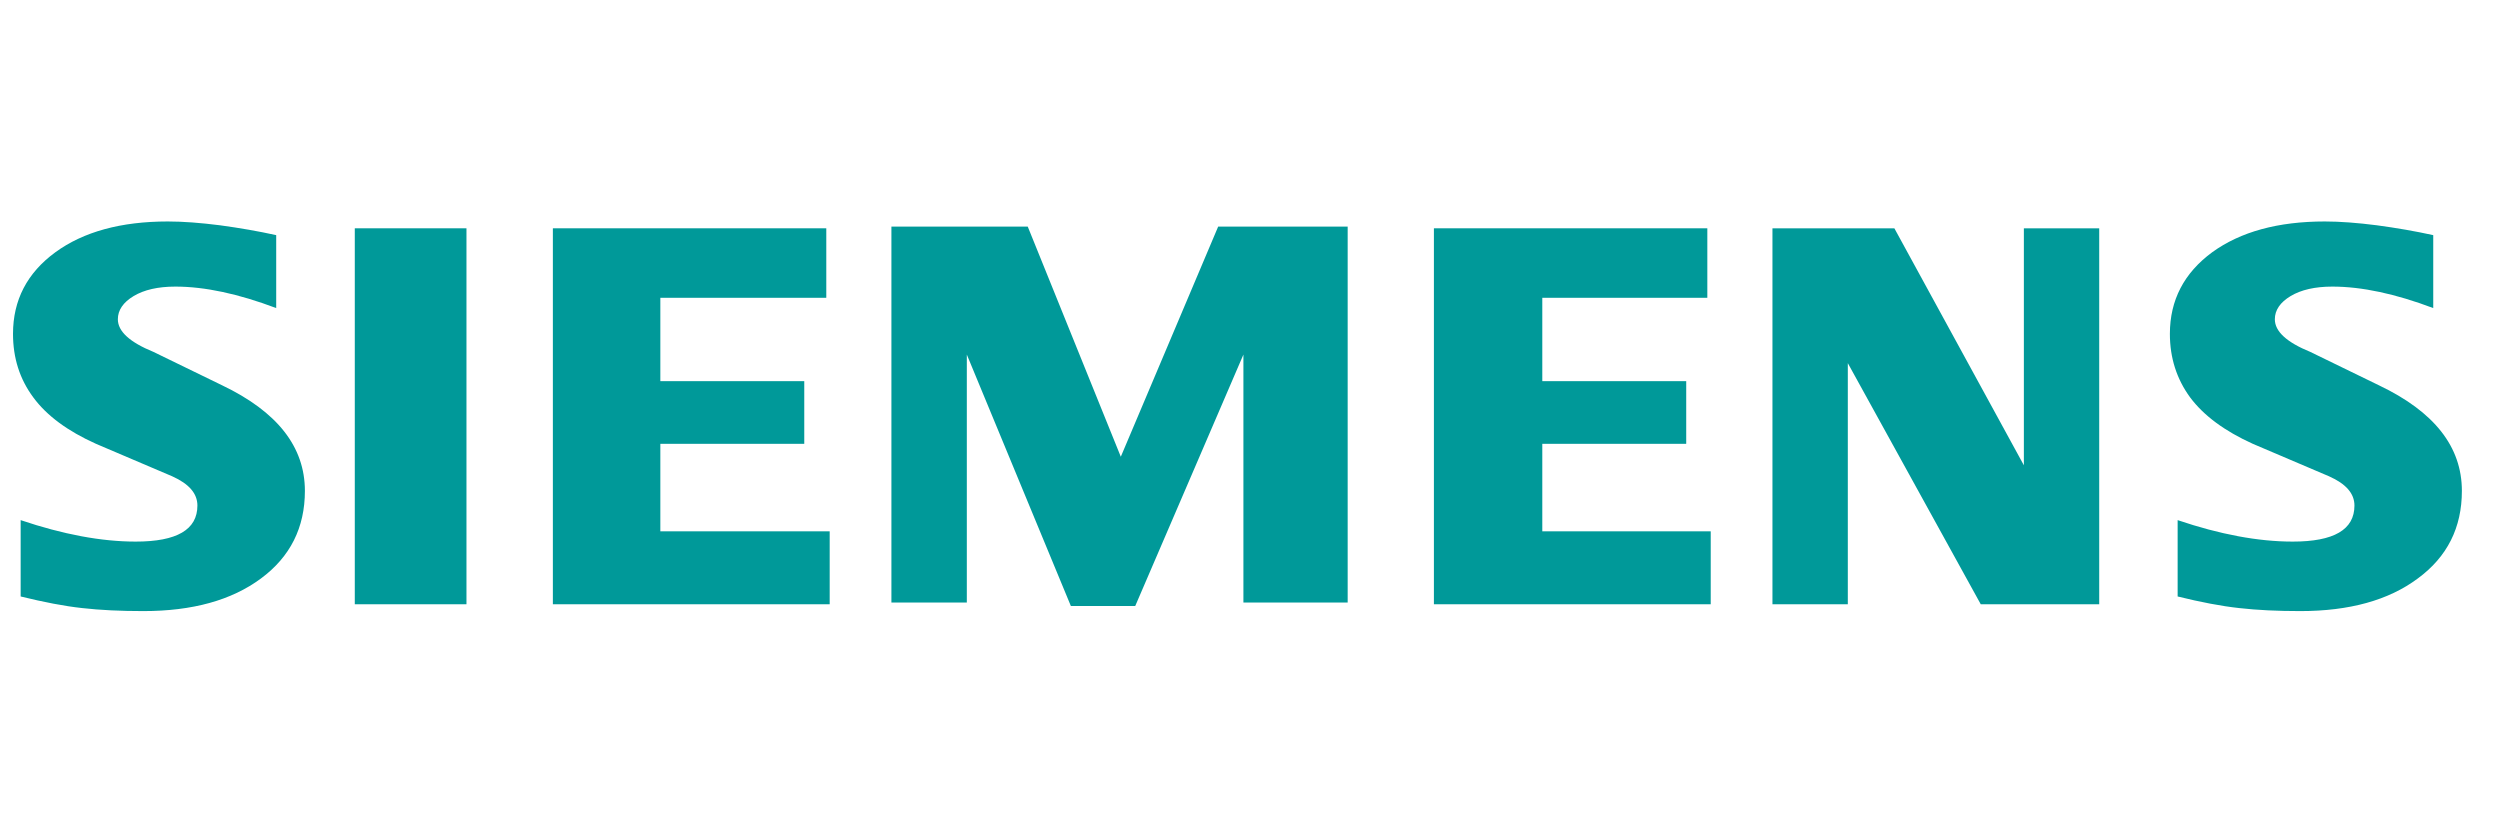
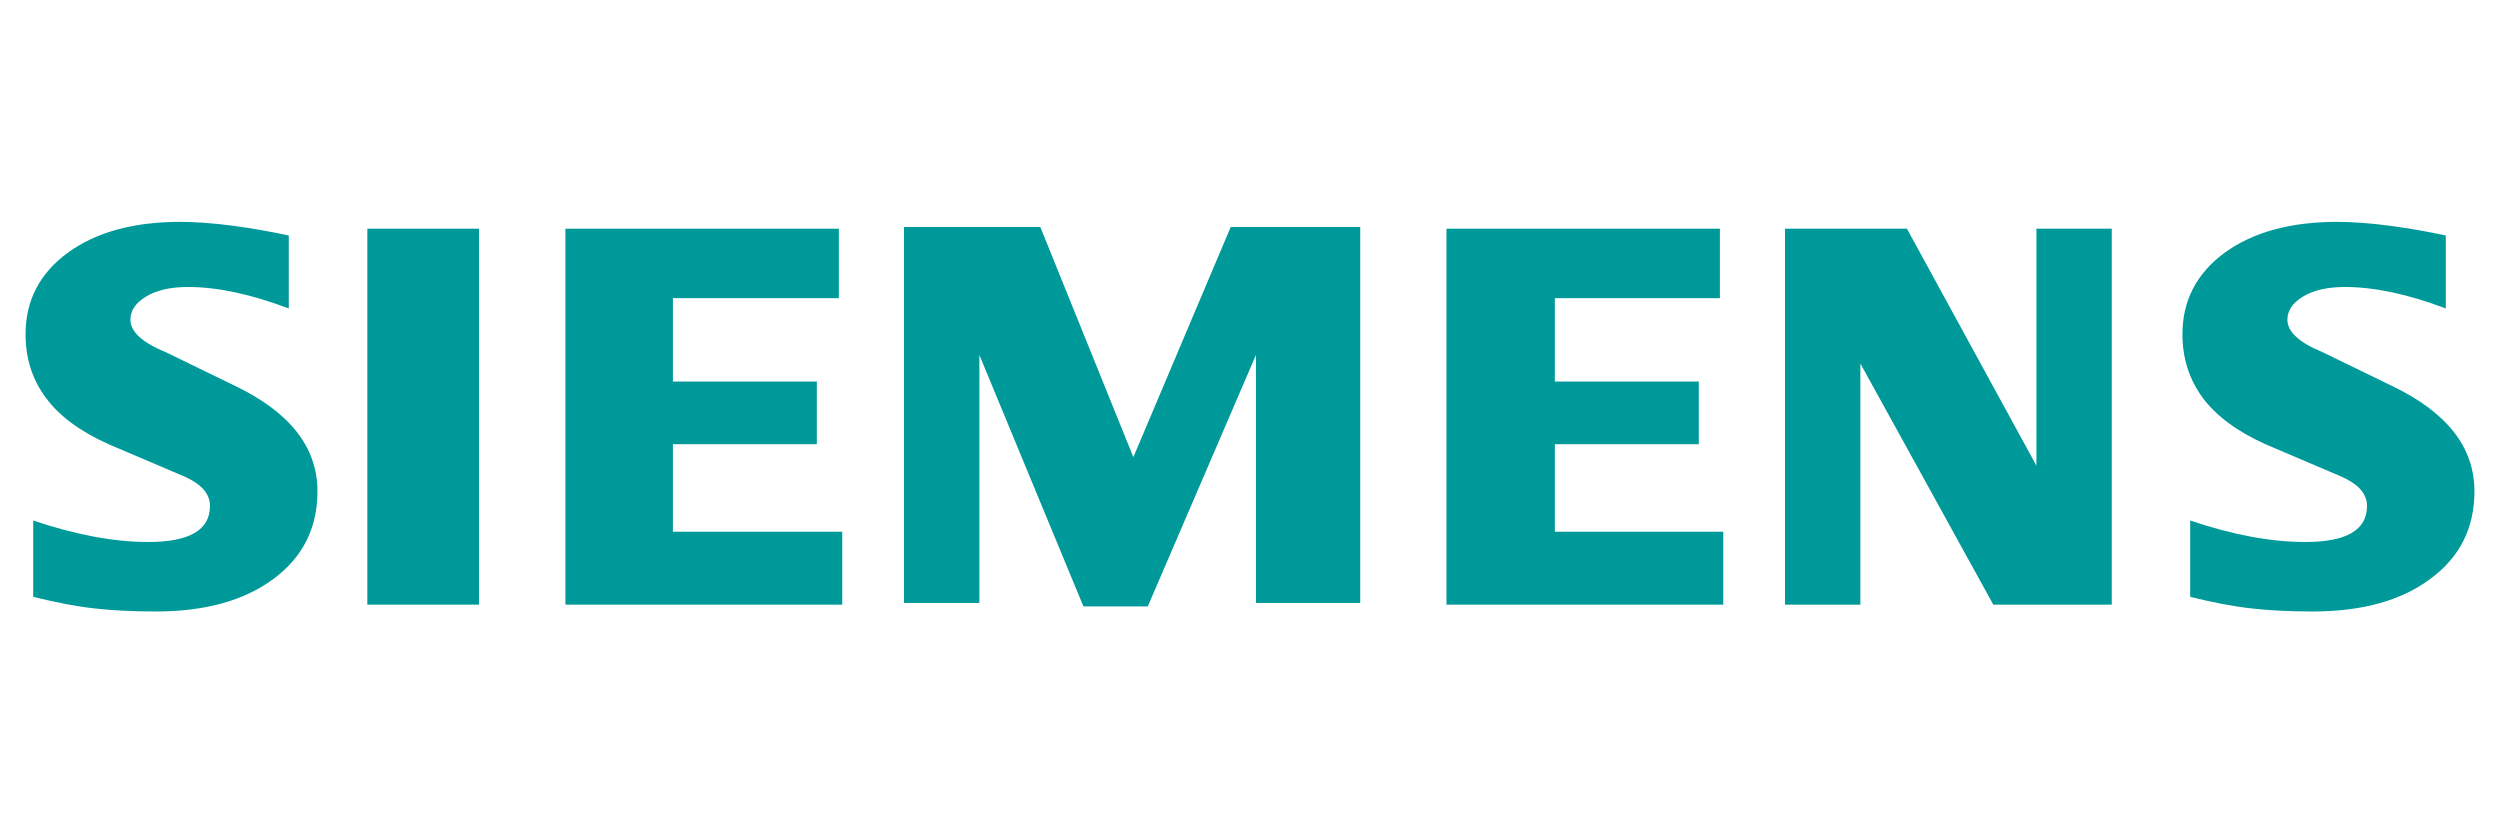
- <svg xmlns="http://www.w3.org/2000/svg" width="100%" height="100%" viewBox="0 0 300 100" version="1.1" xml:space="preserve" style="fill-rule:evenodd;clip-rule:evenodd;stroke-linejoin:round;stroke-miterlimit:2;">
-   <g id="path4166" transform="matrix(0.423737,0,0,0.423737,1.56075,-372.593)">
-     <path d="M685.398,945.893L685.398,966.546C674.698,962.507 665.172,960.465 656.834,960.465C651.895,960.465 647.962,961.379 645.006,963.147C642.048,964.931 640.539,967.126 640.539,969.717C640.539,973.162 643.877,976.225 650.599,978.969L670.018,988.42C685.719,995.904 693.507,1005.84 693.507,1018.33C693.507,1028.71 689.377,1036.98 681.039,1043.11C672.762,1049.3 661.62,1052.36 647.749,1052.36C641.347,1052.36 635.601,1052.09 630.495,1051.51C625.388,1050.96 619.52,1049.83 613.011,1048.22L613.011,1026.6C624.946,1030.64 635.814,1032.68 645.6,1032.68C657.276,1032.68 663.083,1029.3 663.083,1022.47C663.083,1019.07 660.705,1016.33 655.874,1014.18L634.305,1004.99C626.349,1001.39 620.434,997.032 616.563,991.864C612.752,986.652 610.816,980.676 610.816,973.848C610.816,964.29 614.84,956.593 622.797,950.74C630.815,944.932 641.454,942.021 654.684,942.021C658.983,942.021 663.937,942.402 669.424,943.103C674.957,943.85 680.277,944.765 685.398,945.893Z" style="fill:rgb(0,153,153);" />
-   </g>
-   <g id="path4168" transform="matrix(0.423737,0,0,0.423737,1.56075,-372.593)">
-     <path d="M74.536,945.893L74.536,966.546C63.836,962.507 54.325,960.465 45.987,960.465C41.033,960.465 37.116,961.379 34.159,963.147C31.202,964.931 29.693,967.126 29.693,969.717C29.693,973.162 33.076,976.225 39.798,978.969L59.218,988.42C74.856,995.904 82.661,1005.84 82.661,1018.33C82.661,1028.71 78.515,1036.98 70.238,1043.11C61.9,1049.3 50.819,1052.36 36.902,1052.36C30.5,1052.36 24.739,1052.09 19.632,1051.51C14.526,1050.96 8.719,1049.83 2.165,1048.22L2.165,1026.6C14.145,1030.64 25.013,1032.68 34.738,1032.68C46.414,1032.68 52.221,1029.3 52.221,1022.47C52.221,1019.07 49.859,1016.33 45.072,1014.18L23.504,1004.99C15.486,1001.39 9.572,997.032 5.762,991.864C1.89,986.652 0,980.676 0,973.848C0,964.29 3.994,956.593 11.996,950.74C19.953,944.932 30.607,942.021 43.838,942.021C48.182,942.021 53.075,942.402 58.623,943.103C64.11,943.85 69.43,944.765 74.536,945.893Z" style="fill:rgb(0,153,153);" />
-   </g>
-   <g id="polygon4170" transform="matrix(1.50143,0,0,1.50143,-8.47842,12.6823)">
-     <path d="M42.929,9.8L42.929,39.848L34.003,39.848L34.003,9.8L42.929,9.8Z" style="fill:rgb(0,153,153);" />
-   </g>
-   <g id="polygon4172" transform="matrix(1.50143,0,0,1.50143,-8.47842,12.6823)">
-     <path d="M71.958,39.848L49.834,39.848L49.834,9.8L71.687,9.8L71.687,15.354L58.424,15.354L58.424,22.017L69.927,22.017L69.927,27.025L58.424,27.025L58.424,34.019L71.958,34.019L71.958,39.848Z" style="fill:rgb(0,153,153);" />
-   </g>
-   <g id="polygon4174" transform="matrix(1.50143,0,0,1.50143,-8.47842,12.4756)">
-     <path d="M76.892,39.848L76.892,9.8L87.788,9.8L95.226,28.195L103.008,9.8L113.358,9.8L113.358,39.848L105.025,39.848L105.025,20.03L96.379,40.124L91.234,40.124L82.919,20.03L82.919,39.848L76.892,39.848Z" style="fill:rgb(0,153,153);" />
-   </g>
-   <g id="polygon4176" transform="matrix(1.50143,0,0,1.50143,-8.47842,12.6823)">
-     <path d="M142.374,39.848L120.25,39.848L120.25,9.8L142.103,9.8L142.103,15.354L128.913,15.354L128.913,22.017L140.416,22.017L140.416,27.025L128.913,27.025L128.913,34.019L142.374,34.019L142.374,39.848Z" style="fill:rgb(0,153,153);" />
-   </g>
-   <g id="polygon4178" transform="matrix(1.50143,0,0,1.50143,-8.47842,12.6823)">
-     <path d="M173.424,39.848L163.956,39.848L153.331,20.576L153.331,39.848L147.308,39.848L147.308,9.8L157.052,9.8L167.402,28.741L167.402,9.8L173.424,9.8L173.424,39.848Z" style="fill:rgb(0,153,153);" />
+ <svg xmlns="http://www.w3.org/2000/svg" width="100%" height="100%" viewBox="0 0 300 100" version="1.1" xml:space="preserve" style="fill-rule:evenodd;clip-rule:evenodd;stroke-linejoin:round;stroke-miterlimit:2;" id="svg2876">
+   <defs id="defs2880" />
+   <g id="g3441" transform="translate(1.506962,0.0464891)">
+     <g transform="matrix(0.423737,0,0,0.423737,1.56075,-372.593)" id="path4166">
+       <path id="path2855" style="fill:#009999" d="m 685.398,945.893 v 20.653 c -10.7,-4.039 -20.226,-6.081 -28.564,-6.081 -4.939,0 -8.872,0.914 -11.828,2.682 -2.958,1.784 -4.467,3.979 -4.467,6.57 0,3.445 3.338,6.508 10.06,9.252 l 19.419,9.451 c 15.701,7.484 23.489,17.42 23.489,29.91 0,10.38 -4.13,18.65 -12.468,24.78 -8.277,6.19 -19.419,9.25 -33.29,9.25 -6.402,0 -12.148,-0.27 -17.254,-0.85 -5.107,-0.55 -10.975,-1.68 -17.484,-3.29 v -21.62 c 11.935,4.04 22.803,6.08 32.589,6.08 11.676,0 17.483,-3.38 17.483,-10.21 0,-3.4 -2.378,-6.14 -7.209,-8.29 l -21.569,-9.19 c -7.956,-3.6 -13.871,-7.958 -17.742,-13.126 -3.811,-5.212 -5.747,-11.188 -5.747,-18.016 0,-9.558 4.024,-17.255 11.981,-23.108 8.018,-5.808 18.657,-8.719 31.887,-8.719 4.299,0 9.253,0.381 14.74,1.082 5.533,0.747 10.853,1.662 15.974,2.79 z" />
+     </g>
+     <g transform="matrix(0.423737,0,0,0.423737,1.56075,-372.593)" id="path4168">
+       <path id="path2858" style="fill:#009999" d="m 74.536,945.893 v 20.653 c -10.7,-4.039 -20.211,-6.081 -28.549,-6.081 -4.954,0 -8.871,0.914 -11.828,2.682 -2.957,1.784 -4.466,3.979 -4.466,6.57 0,3.445 3.383,6.508 10.105,9.252 l 19.42,9.451 c 15.638,7.484 23.443,17.42 23.443,29.91 0,10.38 -4.146,18.65 -12.423,24.78 -8.338,6.19 -19.419,9.25 -33.336,9.25 -6.402,0 -12.163,-0.27 -17.27,-0.85 -5.106,-0.55 -10.913,-1.68 -17.467,-3.29 v -21.62 c 11.98,4.04 22.848,6.08 32.573,6.08 11.676,0 17.483,-3.38 17.483,-10.21 0,-3.4 -2.362,-6.14 -7.149,-8.29 l -21.568,-9.19 C 15.486,1001.39 9.572,997.032 5.762,991.864 1.89,986.652 0,980.676 0,973.848 0,964.29 3.994,956.593 11.996,950.74 c 7.957,-5.808 18.611,-8.719 31.842,-8.719 4.344,0 9.237,0.381 14.785,1.082 5.487,0.747 10.807,1.662 15.913,2.79 z" />
+     </g>
+     <g transform="matrix(1.50143,0,0,1.50143,-8.47842,12.6823)" id="polygon4170">
+       <path id="path2861" style="fill:#009999" d="M 42.929,9.8 V 39.848 H 34.003 V 9.8 Z" />
+     </g>
+     <g transform="matrix(1.50143,0,0,1.50143,-8.47842,12.6823)" id="polygon4172">
+       <path id="path2864" style="fill:#009999" d="M 71.958,39.848 H 49.834 V 9.8 h 21.853 v 5.554 H 58.424 v 6.663 h 11.503 v 5.008 H 58.424 v 6.994 h 13.534 z" />
+     </g>
+     <g transform="matrix(1.50143,0,0,1.50143,-8.47842,12.4756)" id="polygon4174">
+       <path id="path2867" style="fill:#009999" d="M 76.892,39.848 V 9.8 H 87.788 L 95.226,28.195 103.008,9.8 h 10.35 v 30.048 h -8.333 V 20.03 L 96.379,40.124 H 91.234 L 82.919,20.03 v 19.818 z" />
+     </g>
+     <g transform="matrix(1.50143,0,0,1.50143,-8.47842,12.6823)" id="polygon4176">
+       <path id="path2870" style="fill:#009999" d="M 142.374,39.848 H 120.25 V 9.8 h 21.853 v 5.554 h -13.19 v 6.663 h 11.503 v 5.008 h -11.503 v 6.994 h 13.461 z" />
+     </g>
+     <g transform="matrix(1.50143,0,0,1.50143,-8.47842,12.6823)" id="polygon4178">
+       <path id="path2873" style="fill:#009999" d="m 173.424,39.848 h -9.468 L 153.331,20.576 v 19.272 h -6.023 V 9.8 h 9.744 l 10.35,18.941 V 9.8 h 6.022 z" />
+     </g>
  </g>
</svg>
